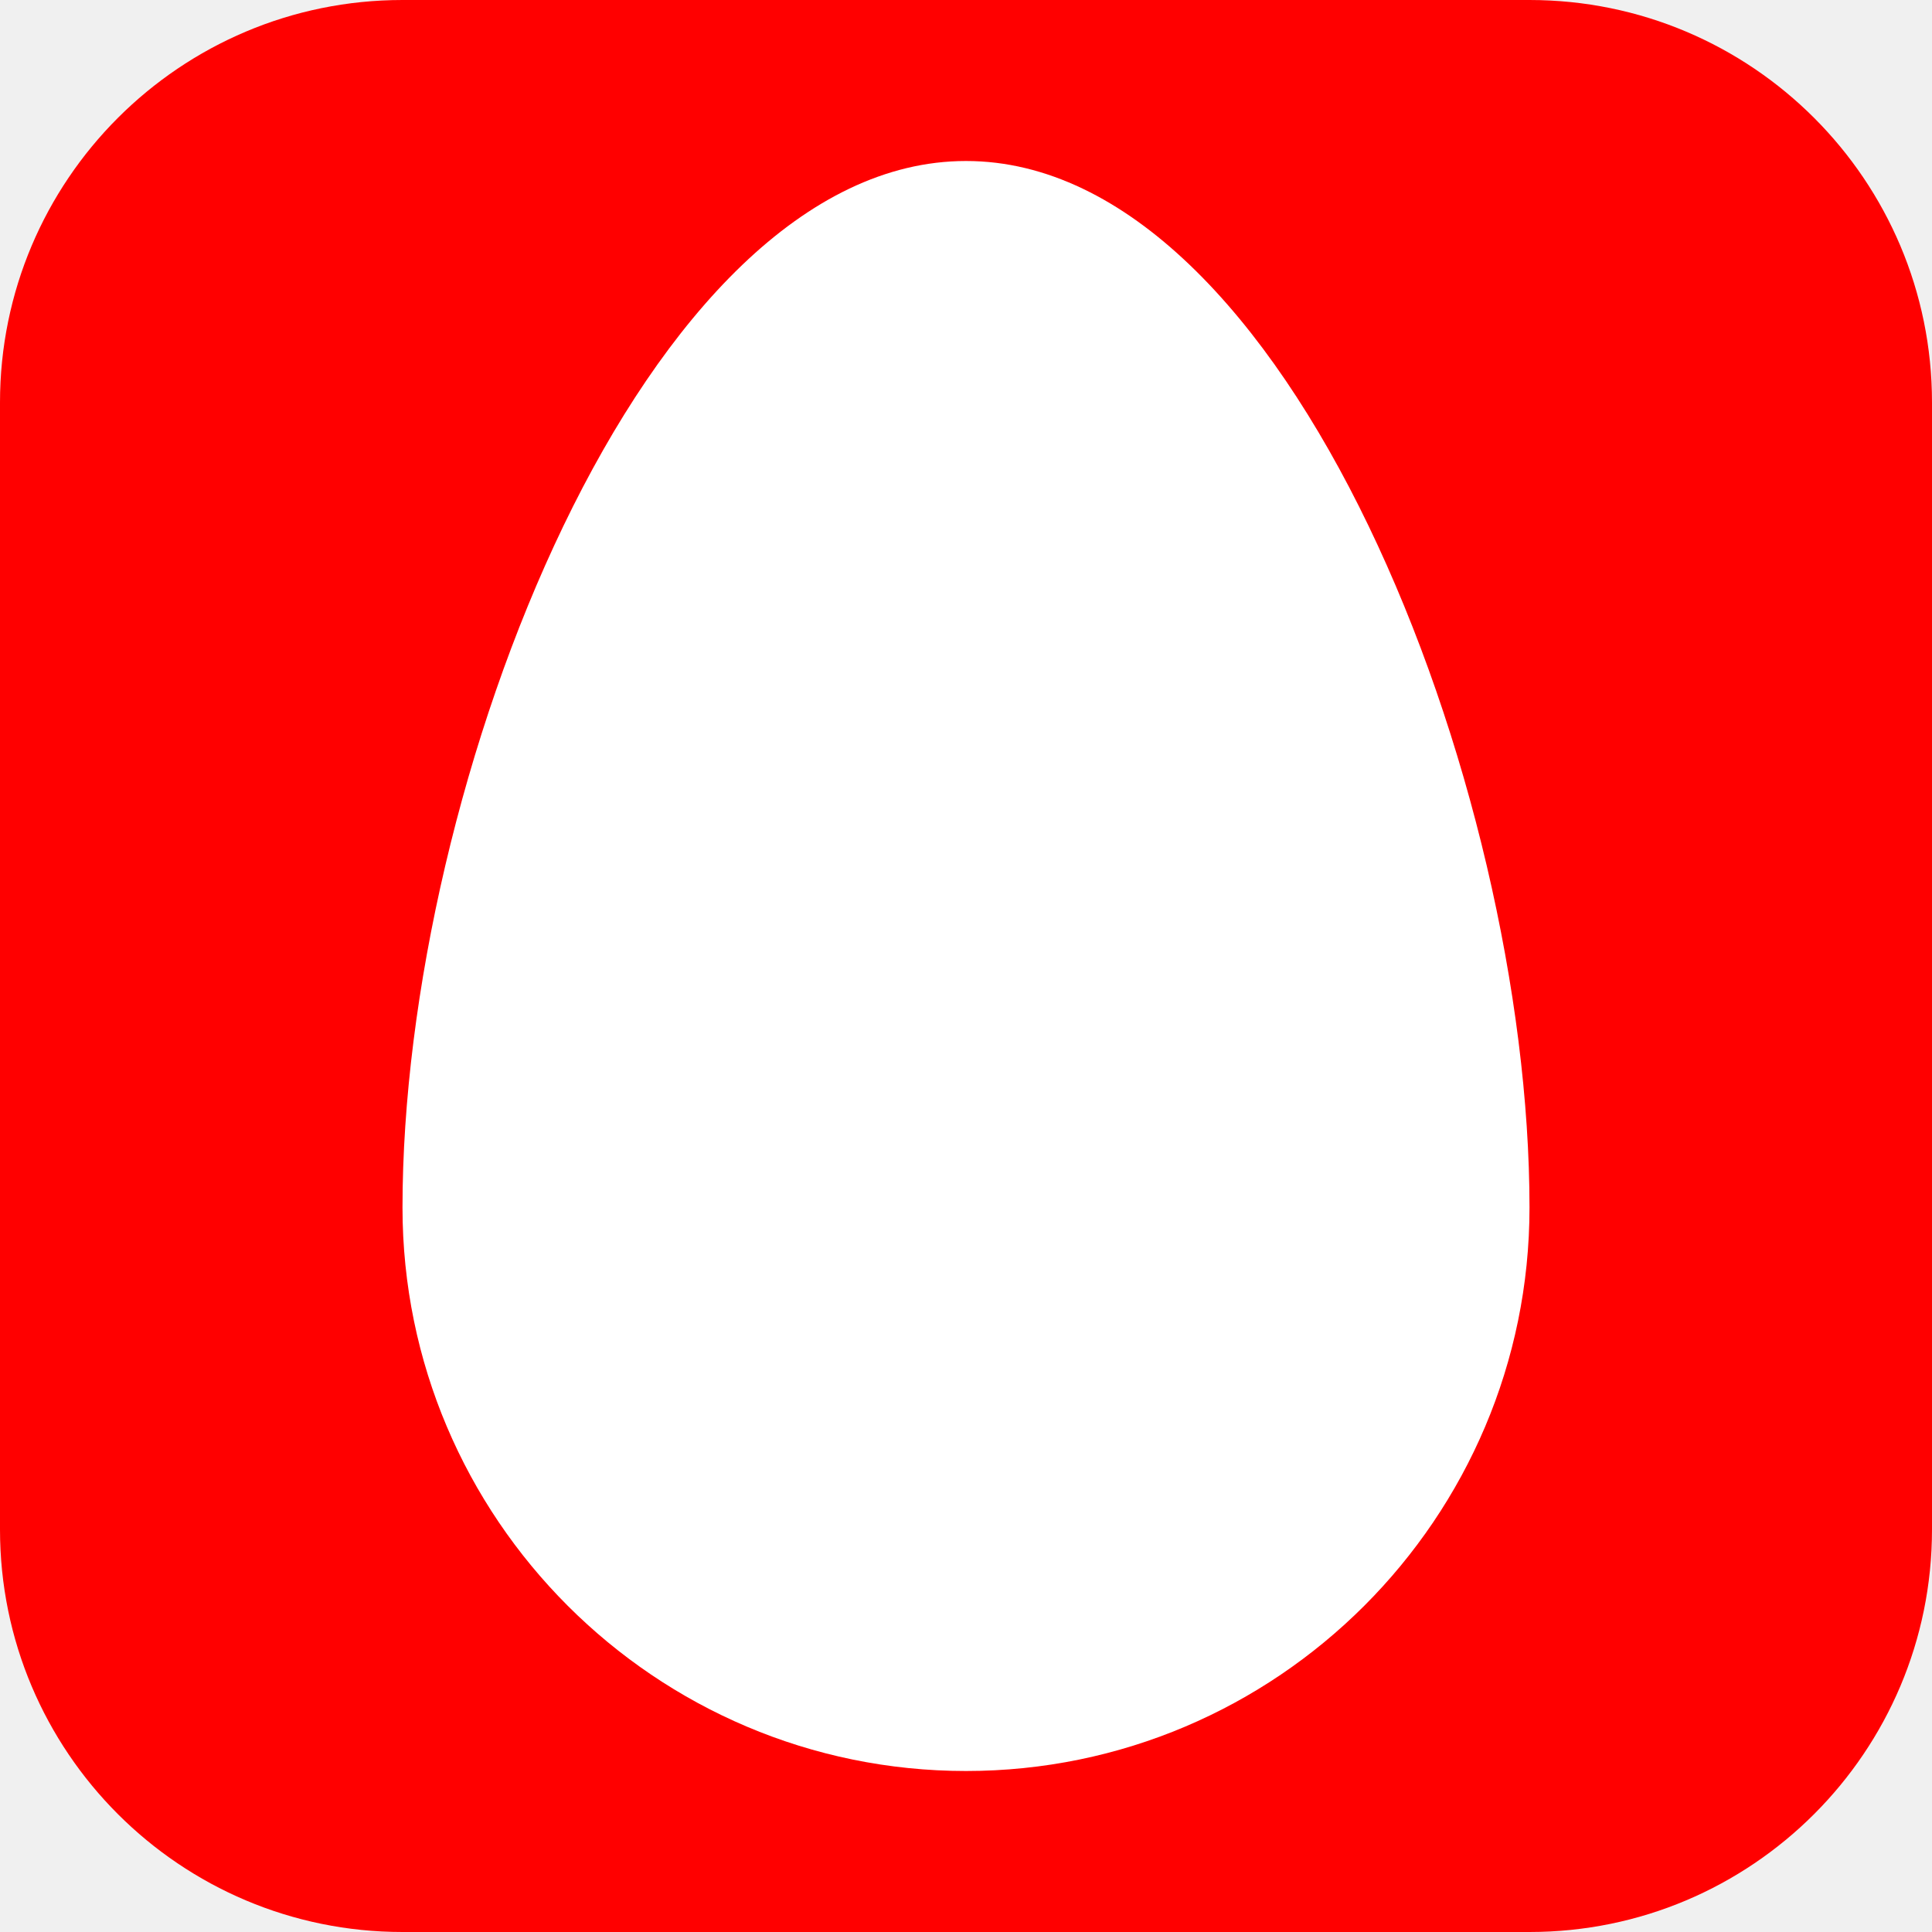
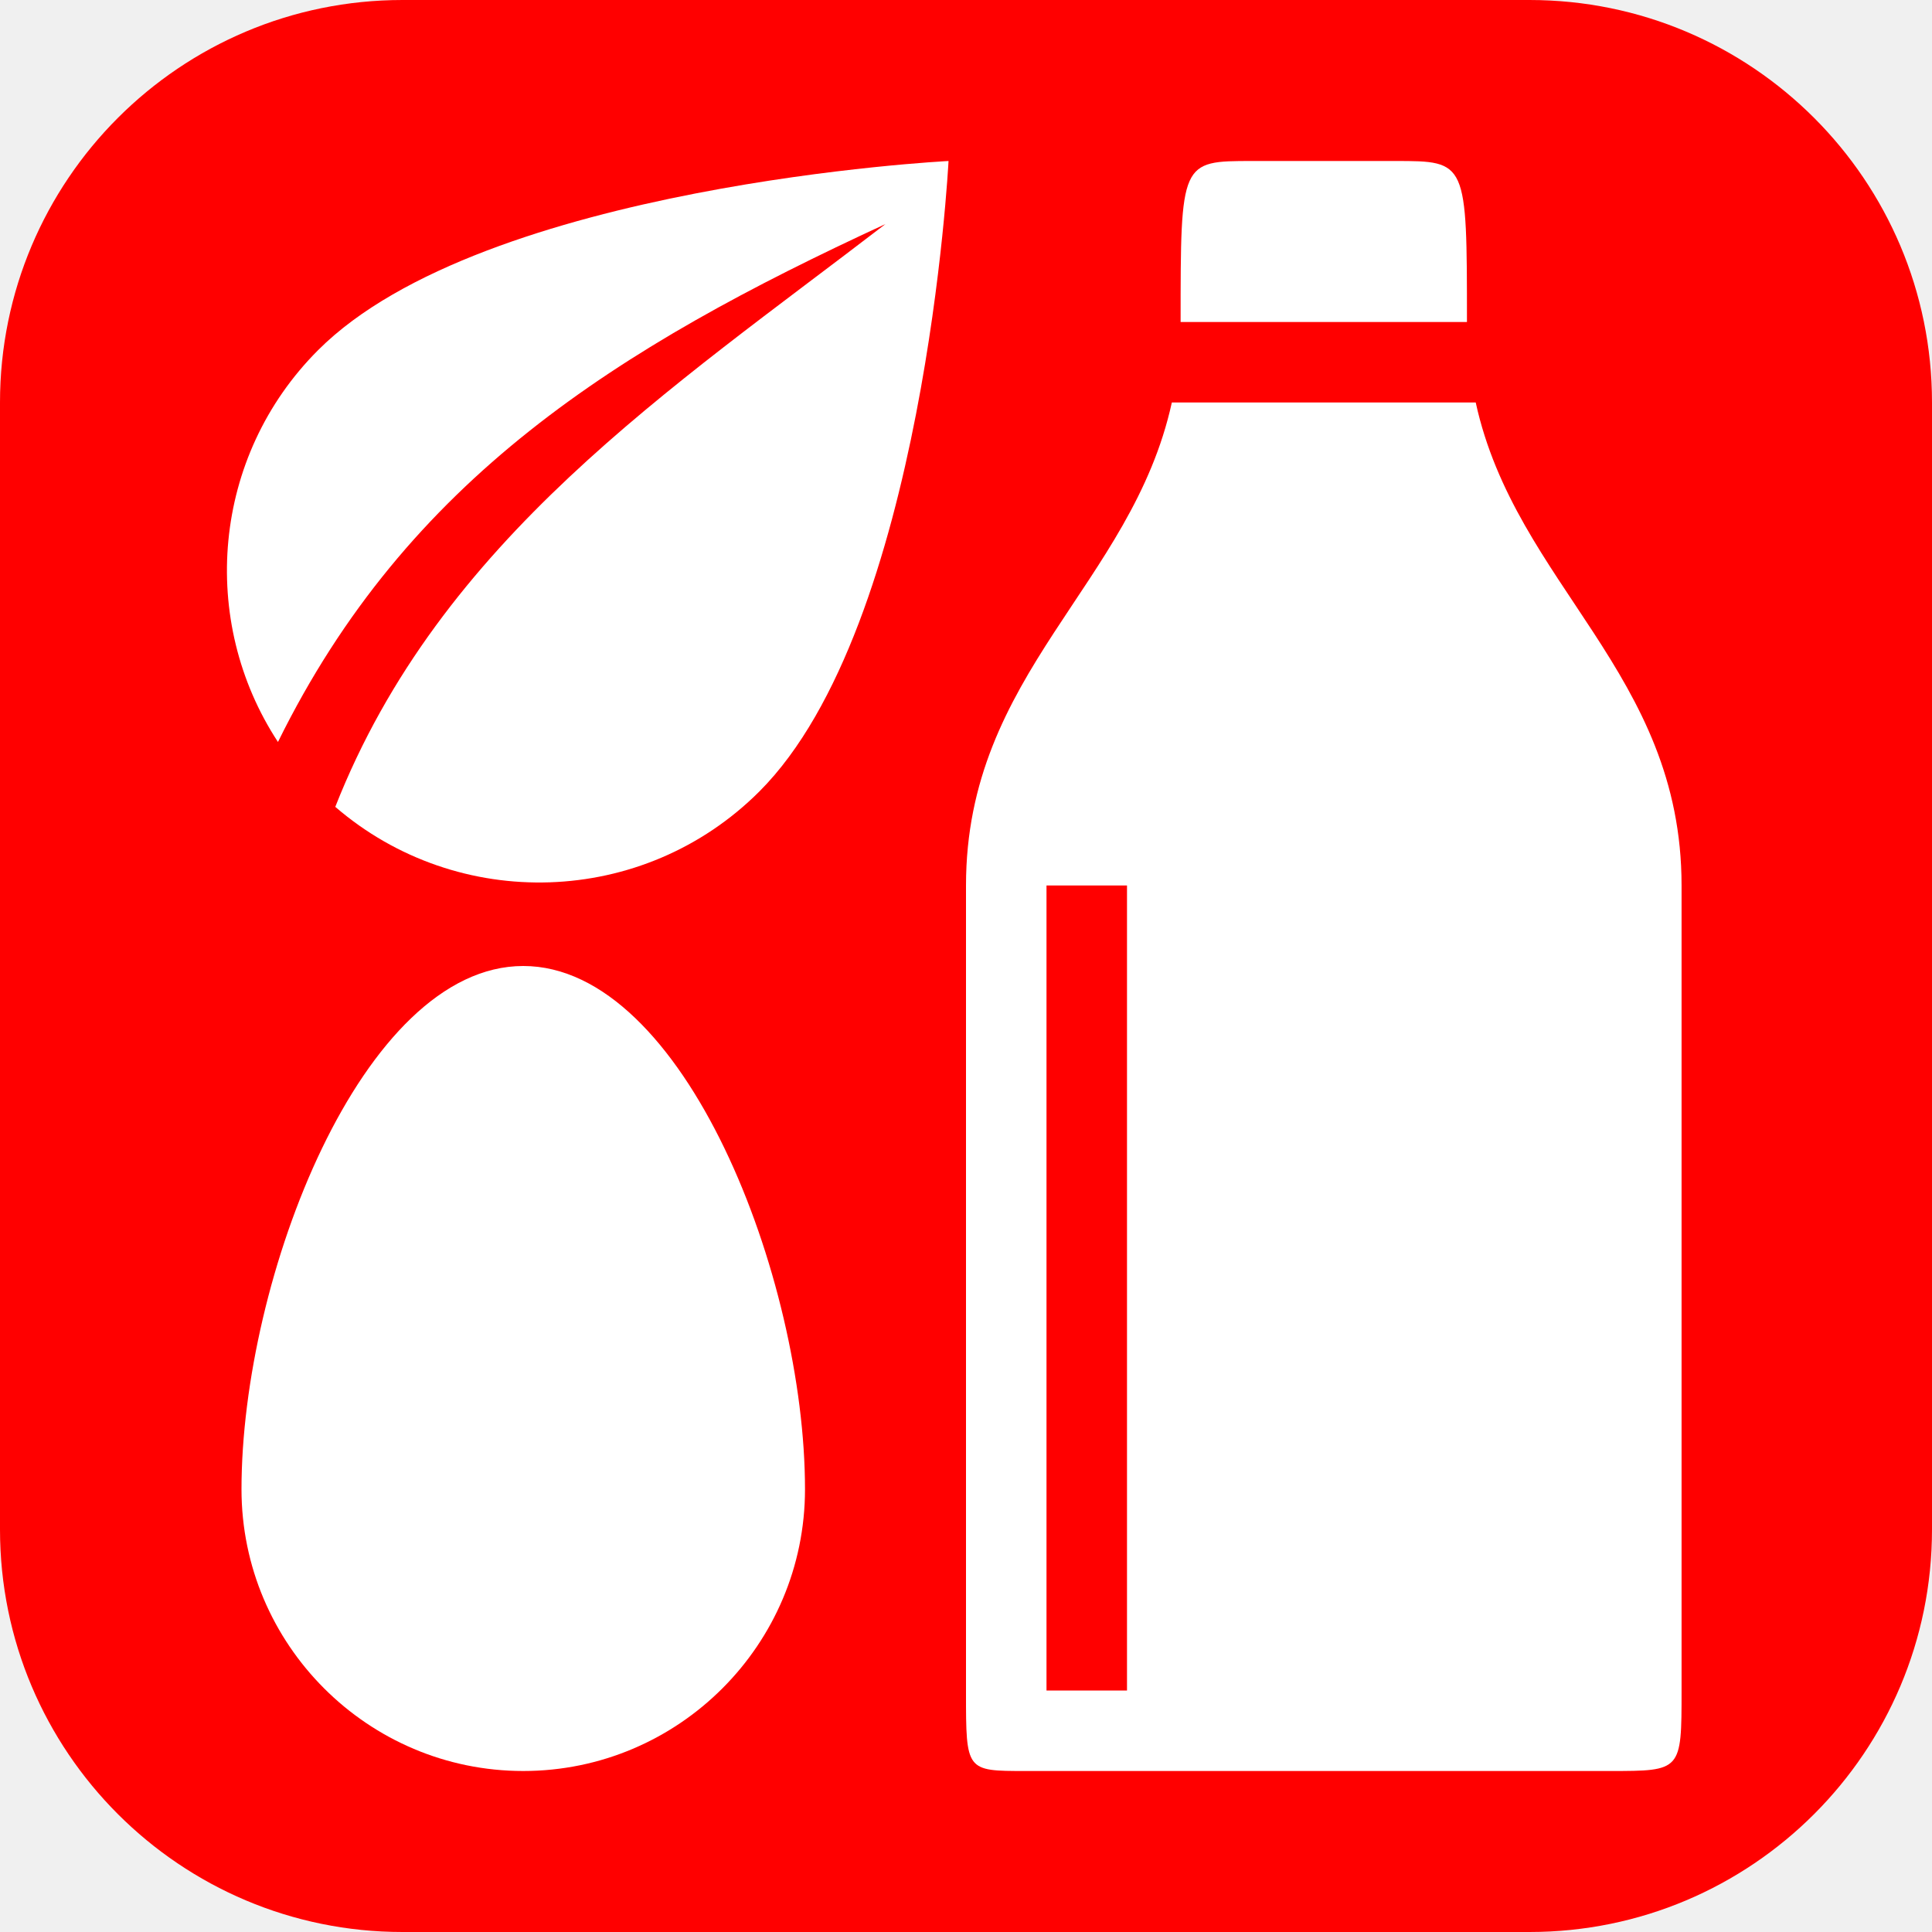
- <svg xmlns="http://www.w3.org/2000/svg" width="24" height="24" viewBox="0 0 24 24" version="1.1" id="svg6">
-   <defs id="defs10" />
-   <rect style="fill:#ff0000;stroke:none" id="rect1706" width="24" height="24" x="0" y="0" ry="5" />
-   <path d="M 0,0 H 24 V 24 H 0 Z" id="path2" fill="none" />
-   <path d="M 12,22 C 8.14,22 5,18.86 5,15 5,9.75 8,2 12,2 c 4,-1e-7 7,7.75 7,13 0,3.86 -3.14,7 -7,7 z" id="path948" style="fill:#ffffff" />
+ <svg xmlns="http://www.w3.org/2000/svg" width="24" height="24" version="1.1" id="svg8">
+   <defs id="defs12" />
+   <rect style="fill:#ff0000;stroke:none" width="24" height="24" ry="5" id="rect2" />
+   <path d="M0 0h24v24H0z" fill="none" id="path4" />
+   <path d="M 6.5,22 C 4.57,22 3,20.43 3,18.5 3,15.875 4.5,12 6.5,12 8.5,12 10,15.875 10,18.5 10,20.43 8.43,22 6.5,22 Z" style="fill:#ffffff;stroke-width:0.5" id="path6" />
+   <g id="g921" transform="translate(-20.444)">
+     <path style="fill:#ffffff;stroke:none;stroke-width:0.943px;stroke-linecap:butt;stroke-linejoin:miter;stroke-opacity:1" d="m 35.001,5 c -0.497,2.268 -2.557,3.36 -2.557,6 v 10.027 c 0,0.974 10e-4,0.973 0.736,0.973 h 7.264 c 0.889,0 0.889,0 0.889,-1 V 11 c 0,-2.64 -2.061,-3.732 -2.557,-6 z m -1.557,6 h 1 v 10 h -1 z" id="path917" />
+     <path style="fill:#ffffff;fill-opacity:1;fill-rule:evenodd;stroke:none;stroke-width:0.757;stroke-opacity:1" d="m 36,2 h 1.777 c 0.89,0 0.89,0 0.89,2 H 35.11 c 0,-2 0,-2 0.889,-2 z" id="path919" />
+   </g>
+   <path d="m 11.783,2 c 0,0 -5.775,0.293 -7.831,2.349 C 2.631,5.67 2.466,7.713 3.453,9.217 5.062,5.951 7.659,4.325 11,2.783 8.333,4.833 5.472,6.701 4.165,10.023 5.686,11.336 7.991,11.274 9.434,9.831 11.489,7.775 11.783,2 11.783,2 Z" style="fill:#ffffff;stroke-width:0.554" id="path1025" />
</svg>
